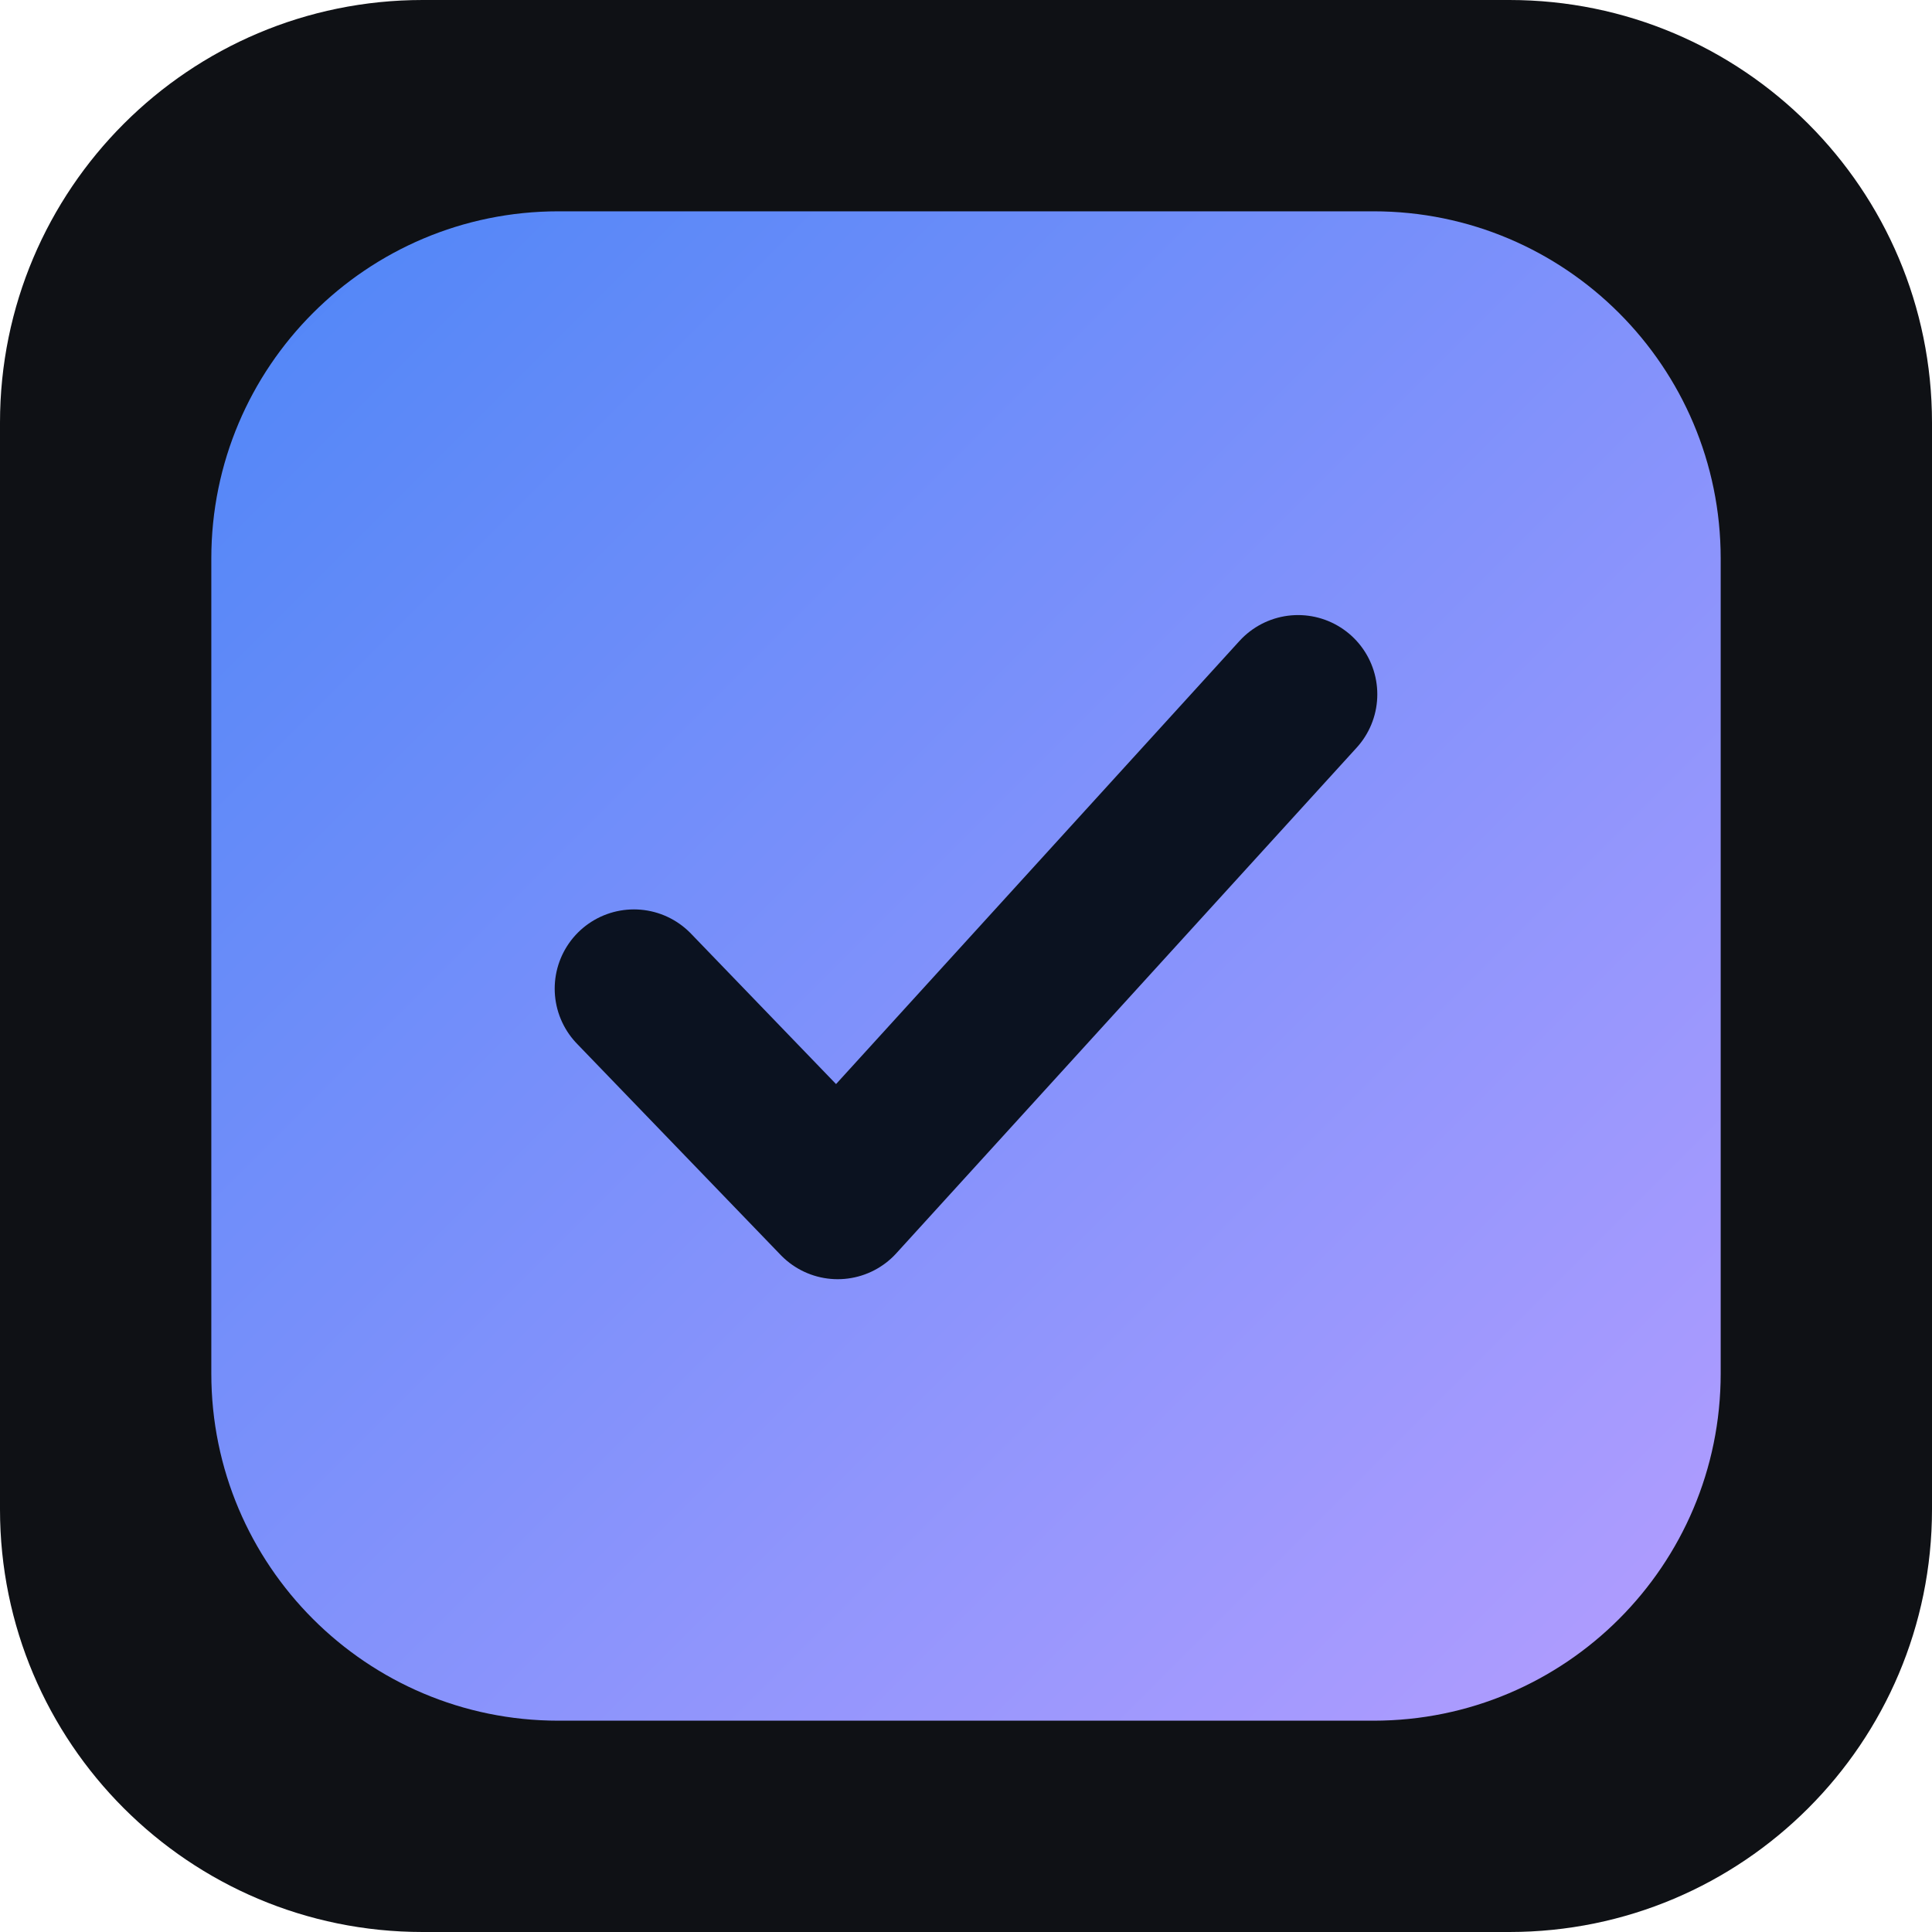
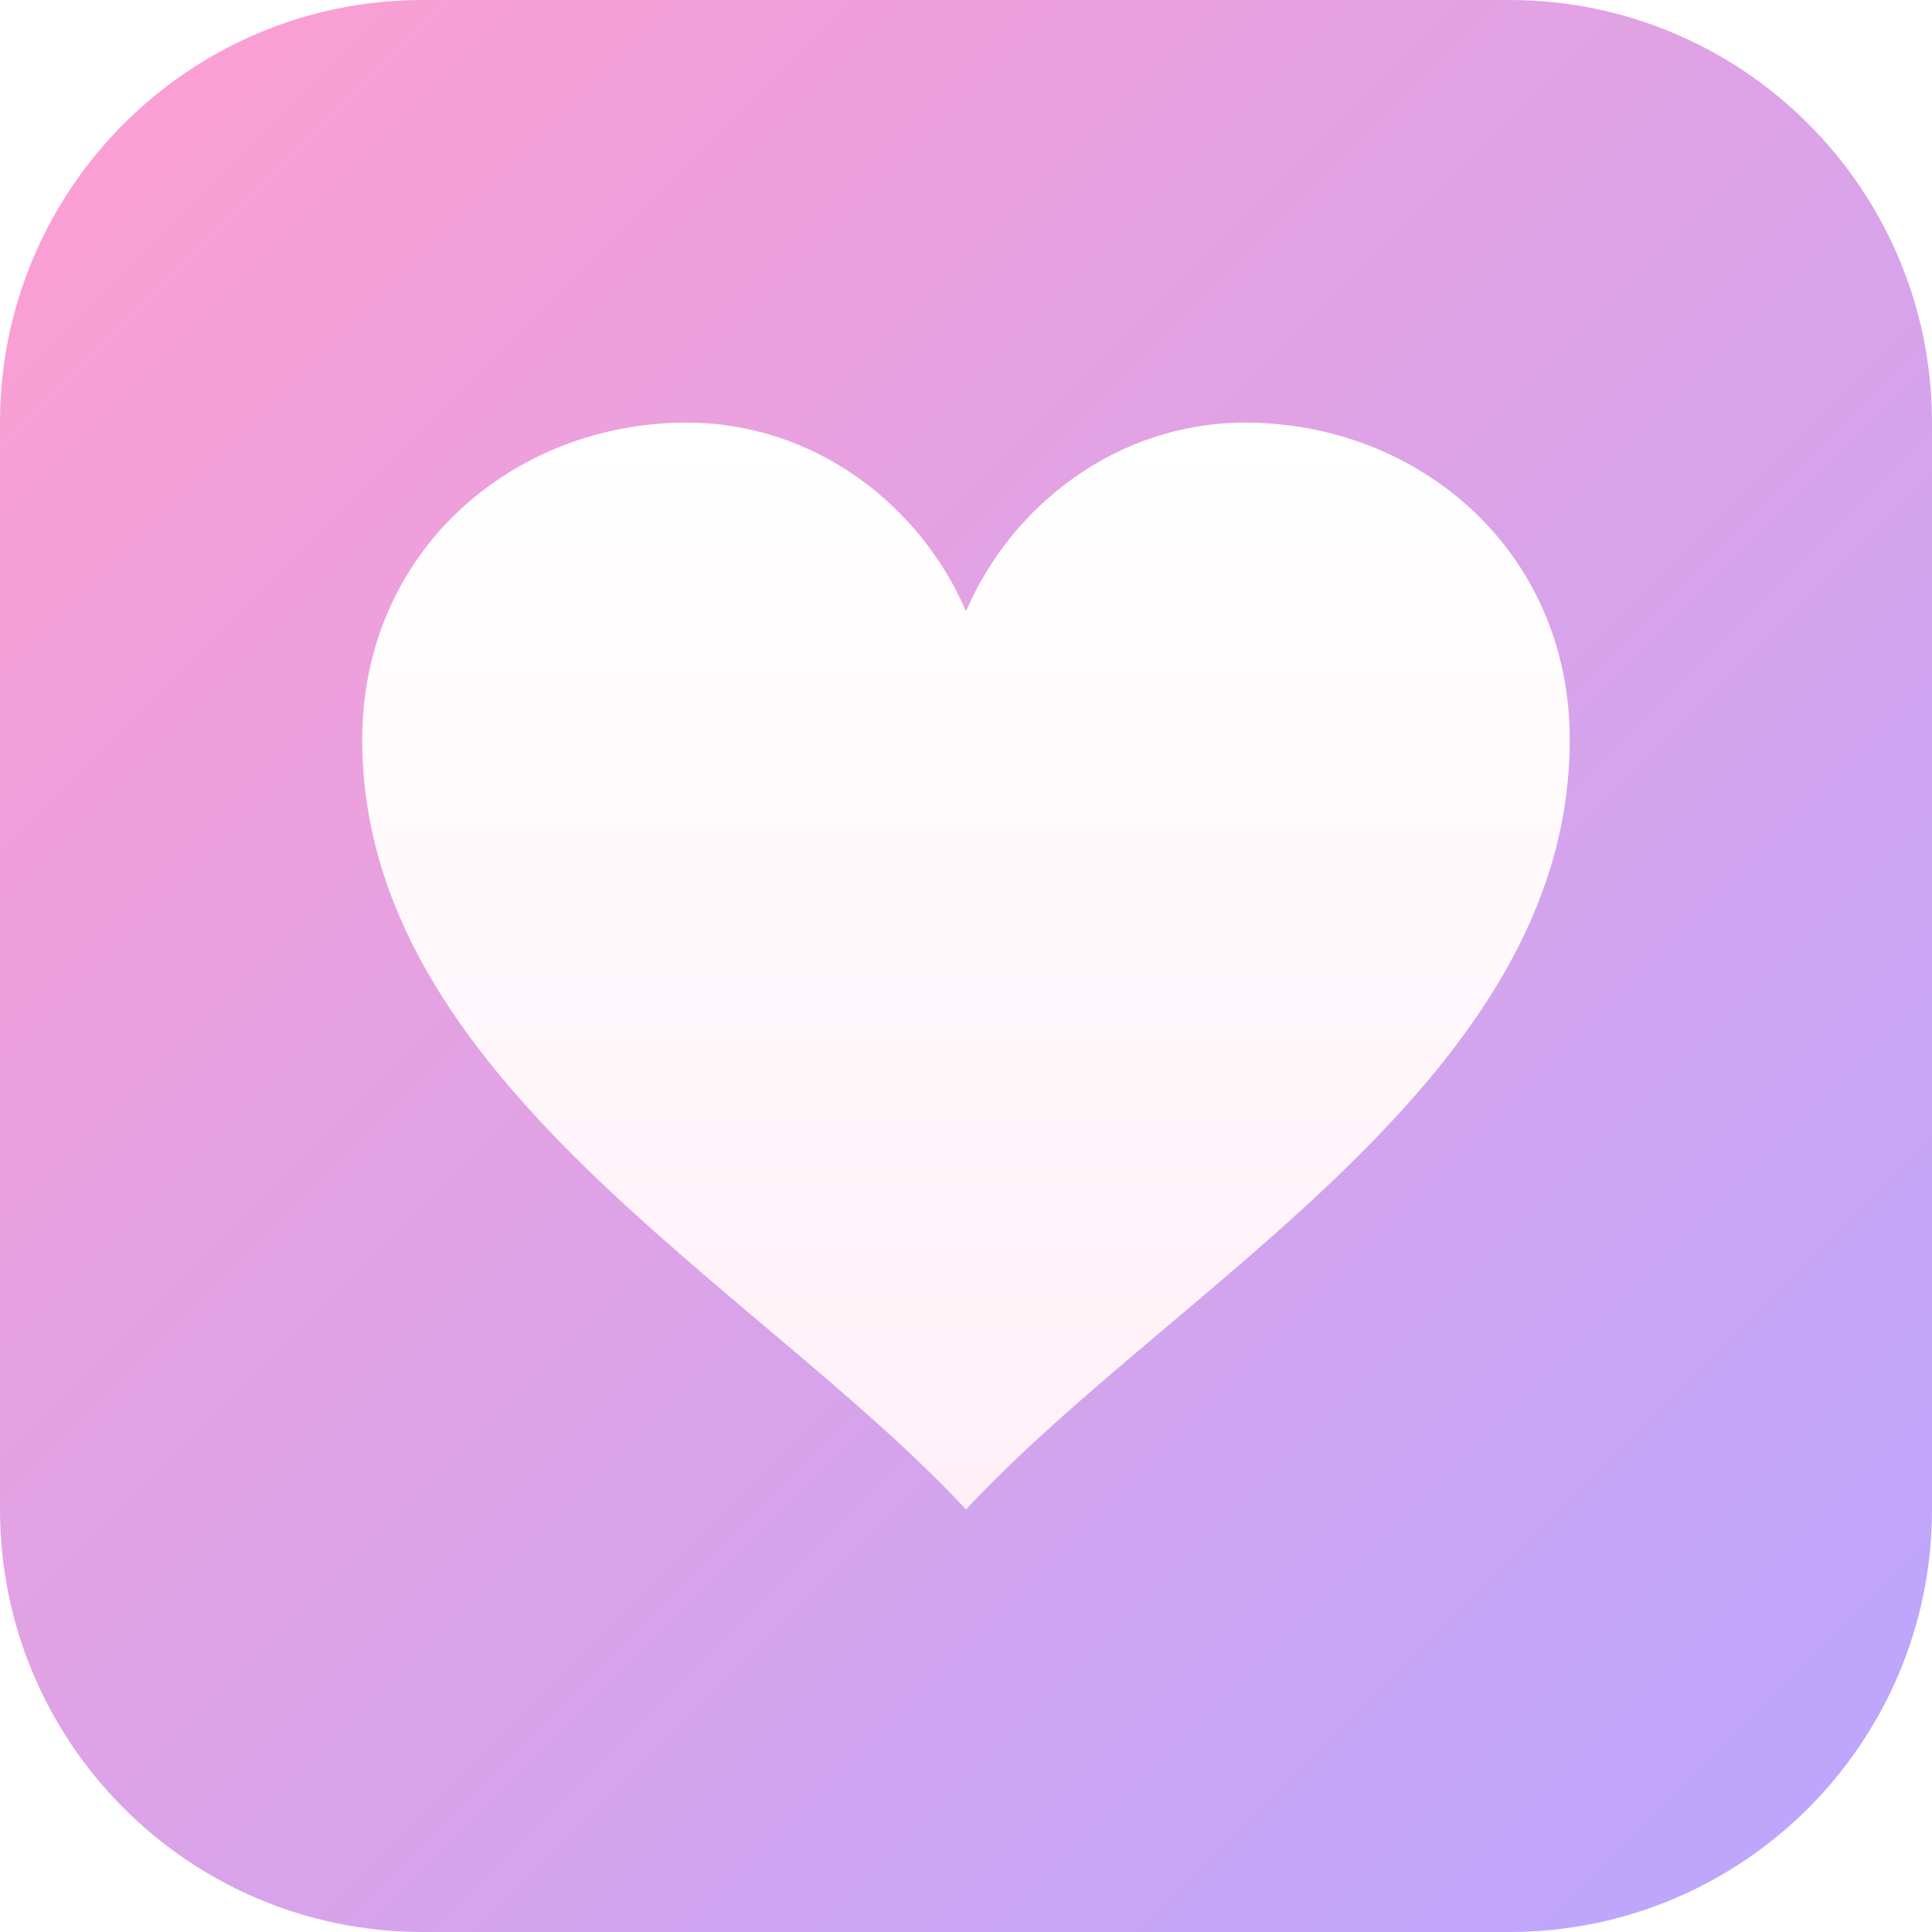
<svg xmlns="http://www.w3.org/2000/svg" width="512" height="512" viewBox="0 0 512 512">
  <defs>
-     <linearGradient id="g" x1="0" y1="0" x2="1" y2="1">
-       <stop offset="0" stop-color="#4f86f7" />
-       <stop offset="1" stop-color="#b39dff" />
+     <linearGradient id="bg" x1="0" y1="0" x2="1" y2="1">
+       <stop offset="0" stop-color="#ff9ed0" />
+       <stop offset="1" stop-color="#b9a7ff" />
+     </linearGradient>
+     <linearGradient id="heart" x1="0" y1="0" x2="0" y2="1">
+       <stop offset="0" stop-color="#ffffff" />
+       <stop offset="1" stop-color="#fff0f7" />
    </linearGradient>
  </defs>
-   <rect width="512" height="512" rx="112" fill="#0f1115" />
-   <rect x="56" y="56" width="400" height="400" rx="92" fill="url(#g)" />
-   <path d="M168 262 l54 56 l122 -134" fill="none" stroke="#0b1220" stroke-width="42" stroke-linecap="round" stroke-linejoin="round" />
+   <rect width="512" height="512" rx="112" fill="url(#bg)" />
+   <path d="M256 400 C 200 340 96 286 96 196 C 96 146 136 112 182 112 C 216 112 244 134 256 162 C 268 134 296 112 330 112 C 376 112 416 146 416 196 C 416 286 312 340 256 400 Z" fill="url(#heart)" />
</svg>
